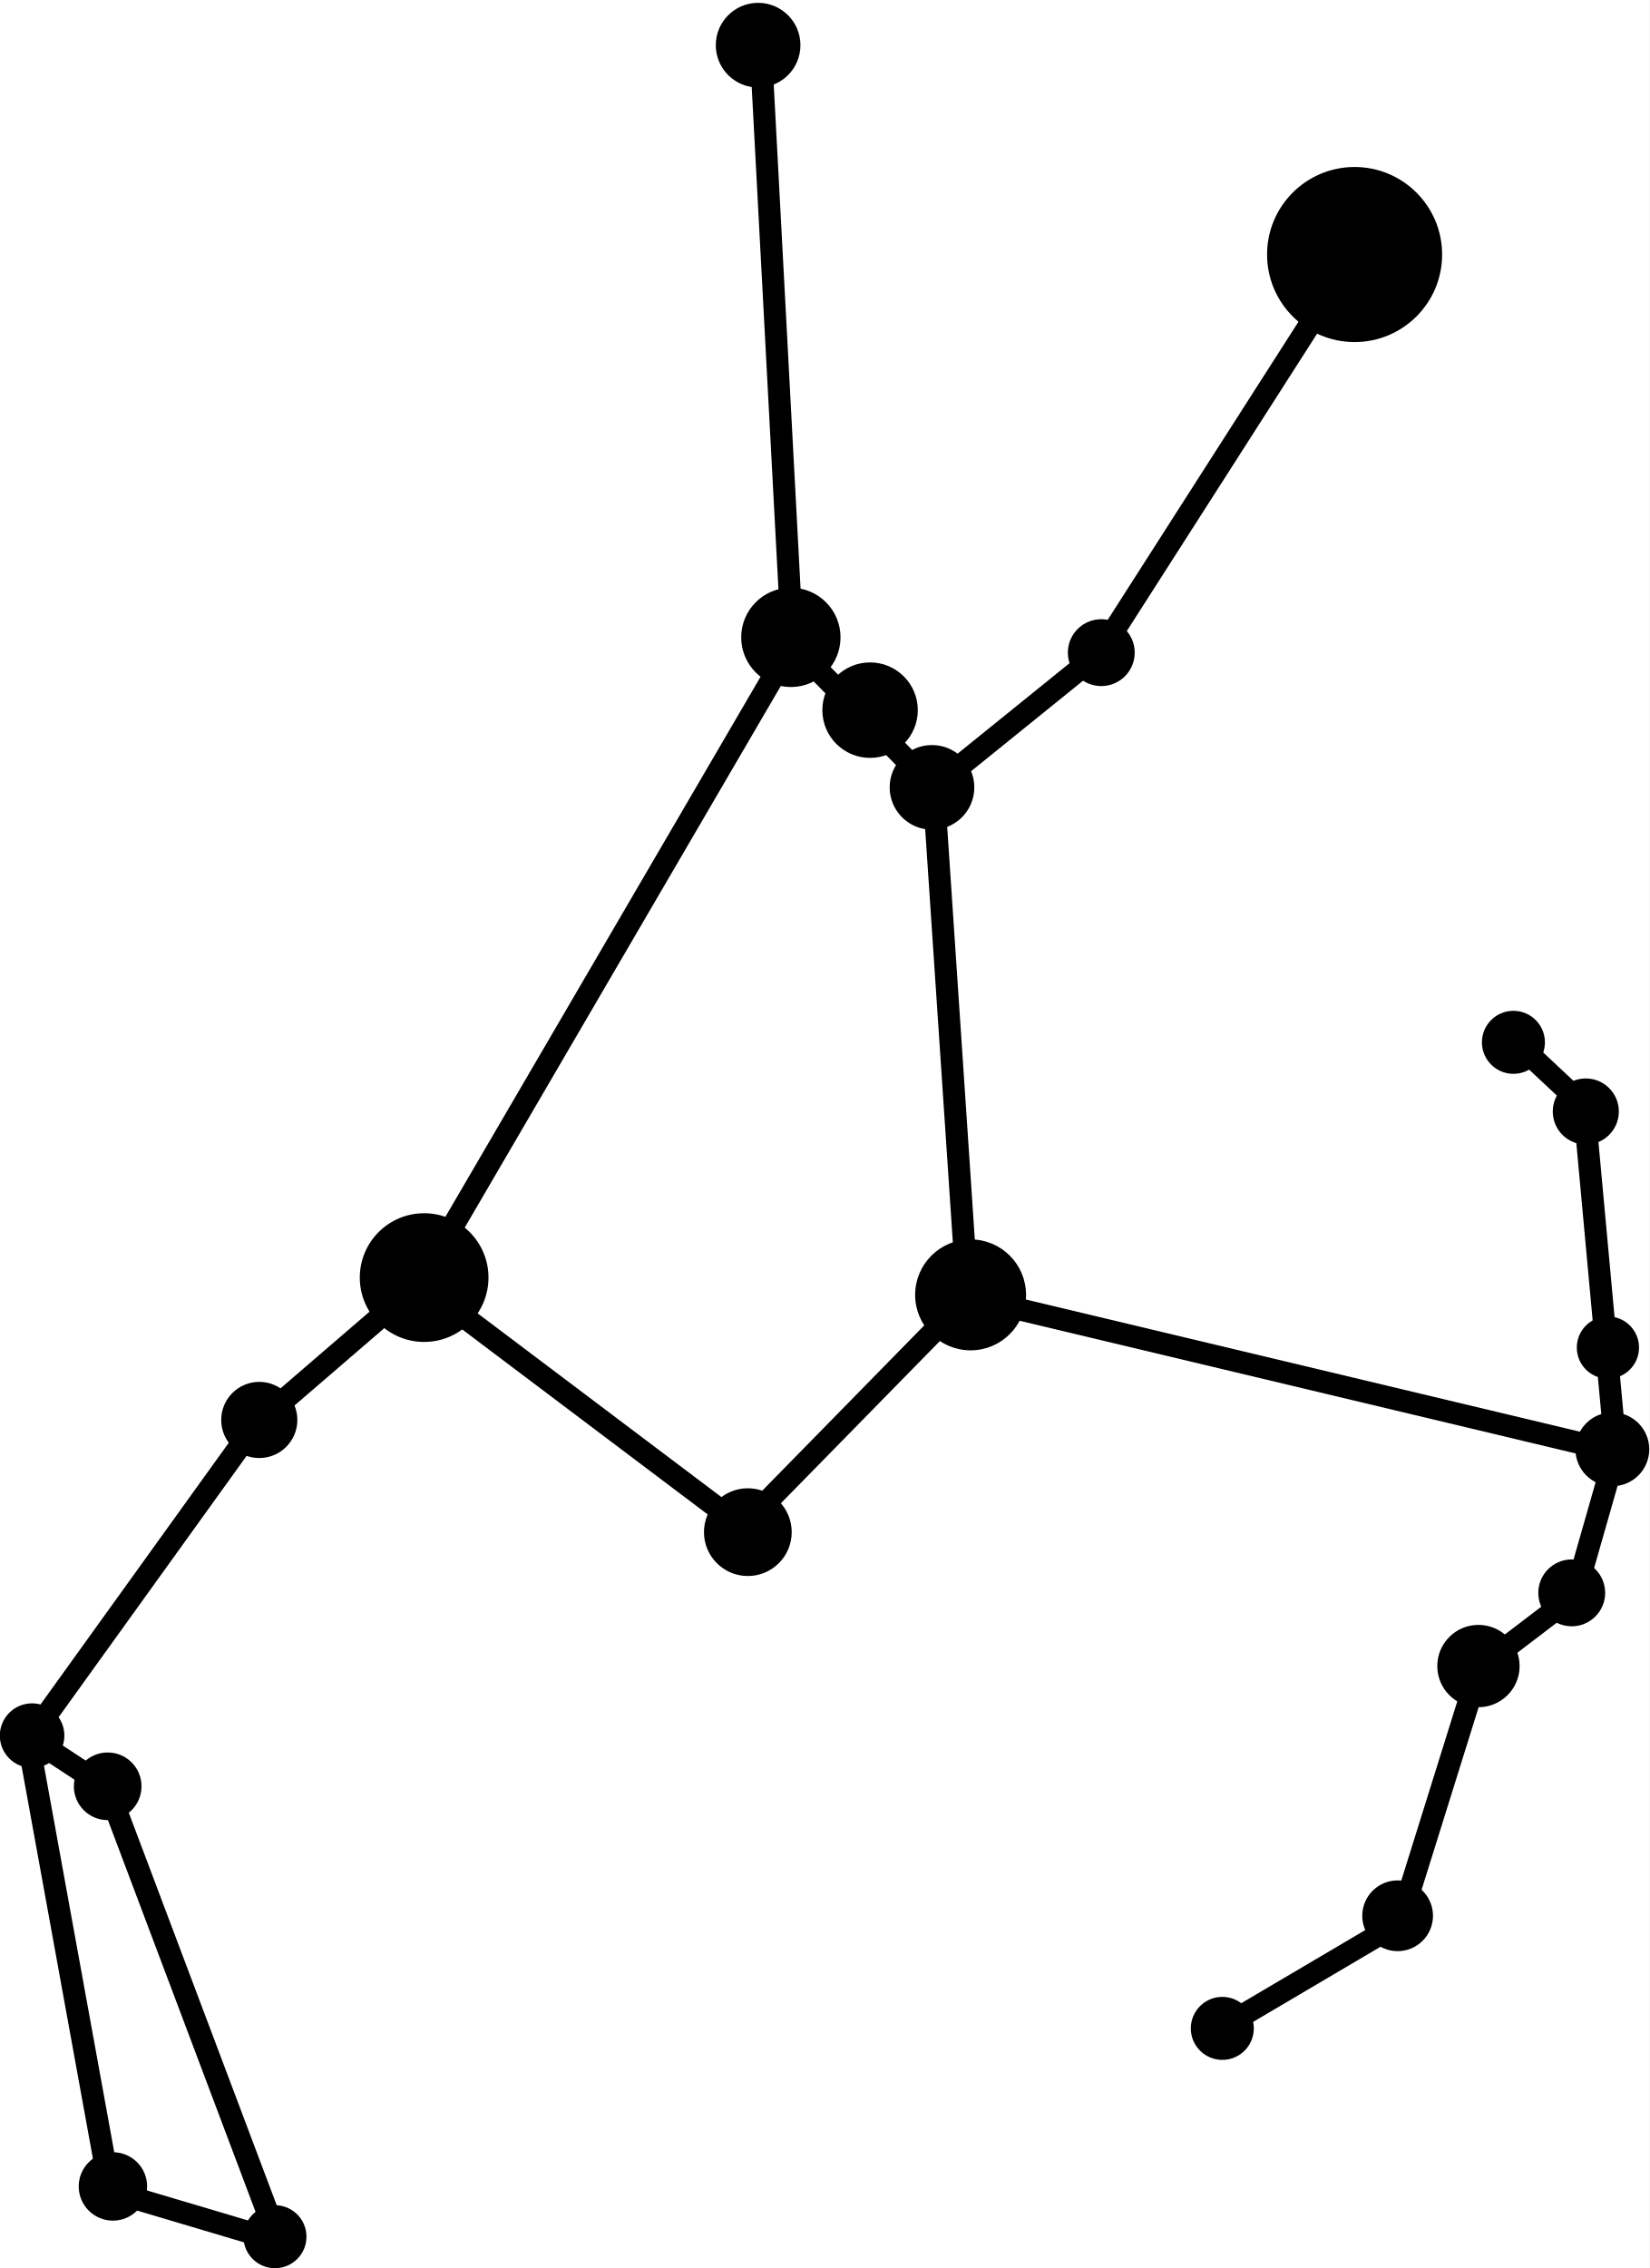
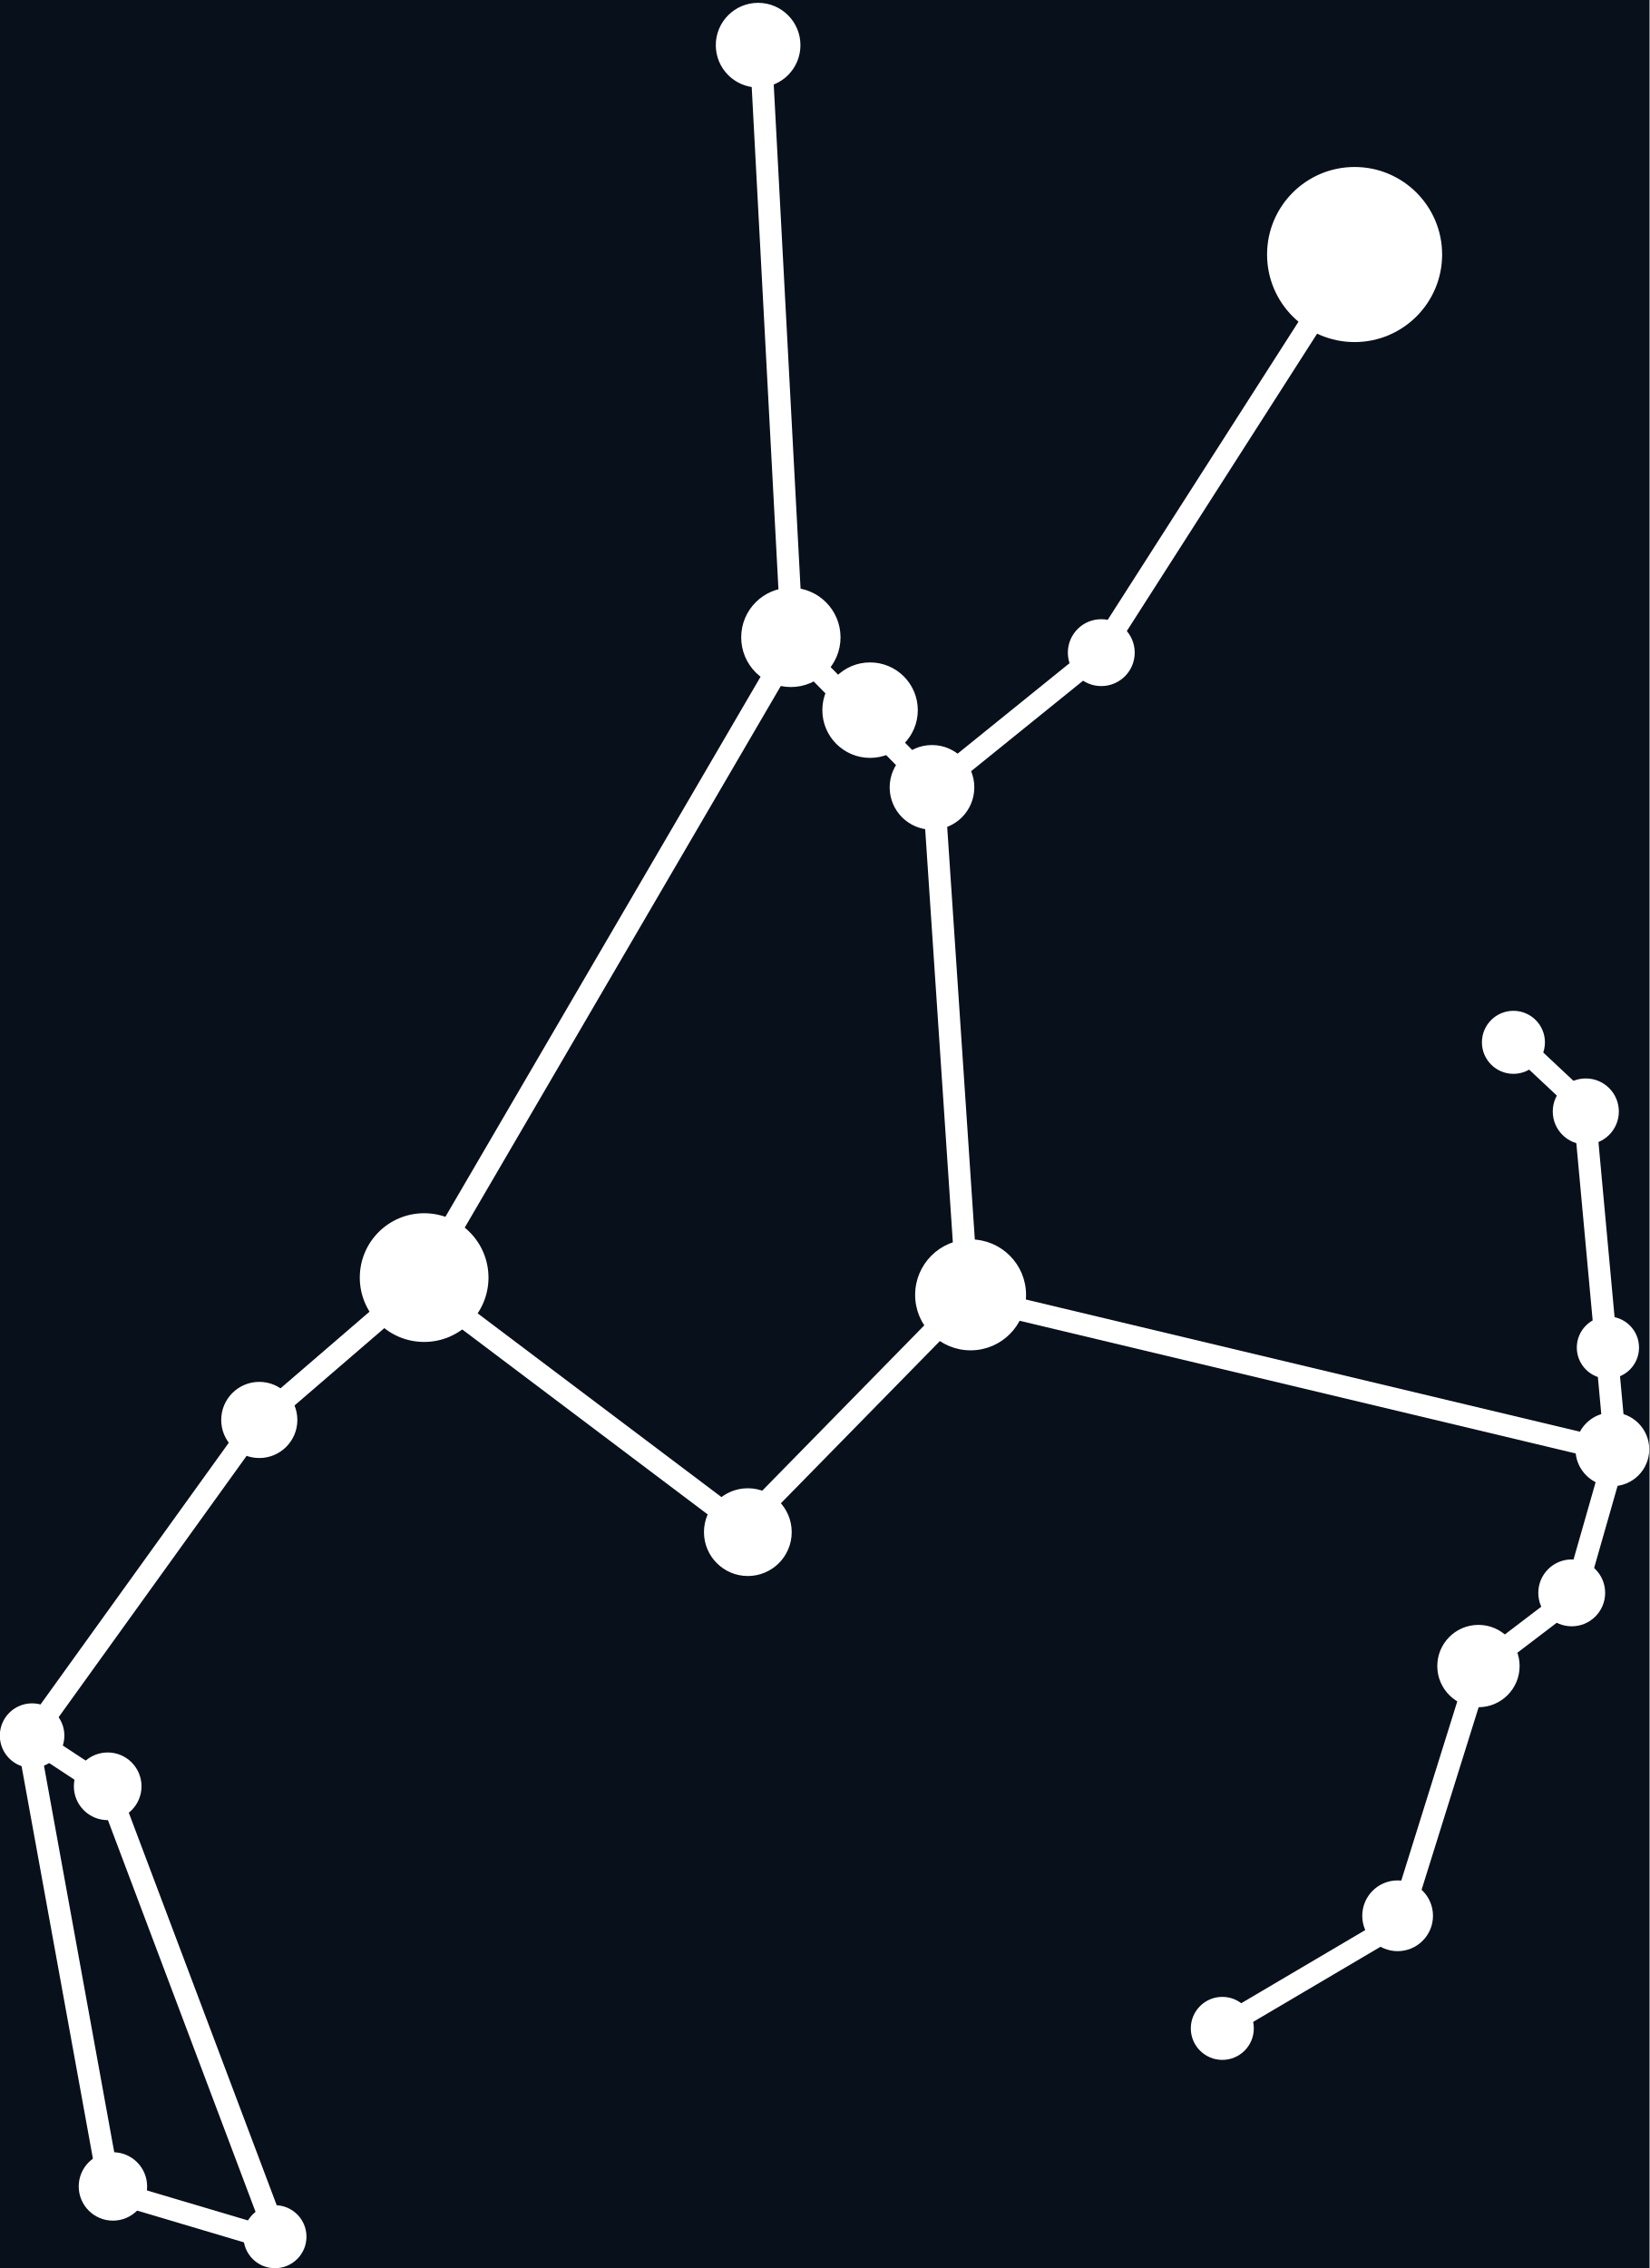
<svg xmlns="http://www.w3.org/2000/svg" viewBox="0 0 579 796" role="img" aria-labelledby="title desc">
-   <rect width="579" height="796" fill="#ffffff" />
-   <g transform="translate(0 796) scale(1 -1)" fill="#000000" stroke="#000000" stroke-linejoin="round">
+   <rect width="579" height="796" fill="#07101b" />
+   <g fill="#ffffff" stroke="#ffffff" stroke-linejoin="round">
    <g fill="none" stroke-width="7.767" stroke-linecap="butt">
-       <polyline points="266.977,779.930 278.156,569.949 147.215,345.594 89.730,296.090 9.887,185.113 38.629,27.023 97.715,9.461 37.832,168.344 9.887,186.707" />
-       <polyline points="147.215,345.594 260.590,260.164 339.633,340.801 327.656,519.648 278.156,569.949" />
-       <polyline points="327.656,519.648 385.941,566.754 475.363,706.477" />
-       <polyline points="339.633,340.801 567.184,286.512 552.809,236.211 519.277,210.660 491.332,121.238 429.055,84.512" />
-       <polyline points="567.184,286.512 556.004,407.871 530.453,431.820" />
+       <polyline points="266.977,16.070 278.156,226.051 147.215,450.406 89.730,499.910 9.887,610.887 38.629,768.977 97.715,786.539 37.832,627.656 9.887,609.293" />
+       <polyline points="147.215,450.406 260.590,535.836 339.633,455.199 327.656,276.352 278.156,226.051" />
+       <polyline points="327.656,276.352 385.941,229.246 475.363,89.523" />
+       <polyline points="339.633,455.199 567.184,509.488 552.809,559.789 519.277,585.340 491.332,674.762 429.055,711.488" />
+       <polyline points="567.184,509.488 556.004,388.129 530.453,364.180" />
    </g>
    <g stroke-width="1">
-       <circle cx="386.563" cy="566.941" r="11.235" />
-       <circle cx="277.602" cy="572.305" r="16.932" />
-       <circle cx="305.406" cy="546.758" r="16.252" />
-       <circle cx="340.691" cy="341.539" r="18.966" />
-       <circle cx="262.500" cy="258.266" r="14.898" />
-       <circle cx="91.012" cy="297.641" r="12.864" />
-       <circle cx="266.109" cy="780.148" r="14.357" />
-       <circle cx="475.480" cy="706.668" r="30.223" />
-       <circle cx="327.141" cy="519.656" r="14.356" />
-       <circle cx="148.879" cy="347.605" r="22.086" />
-       <circle cx="11.266" cy="186.848" r="10.829" />
-       <circle cx="37.801" cy="169.063" r="11.372" />
-       <circle cx="39.637" cy="28.629" r="11.506" />
-       <circle cx="96.516" cy="10.984" r="10.558" />
-       <circle cx="429.047" cy="84.098" r="10.558" />
-       <circle cx="490.582" cy="123.617" r="11.914" />
-       <circle cx="518.953" cy="211.266" r="13.948" />
-       <circle cx="551.695" cy="236.953" r="11.235" />
-       <circle cx="565.953" cy="287.340" r="12.453" />
-       <circle cx="564.398" cy="323.047" r="10.421" />
-       <circle cx="556.637" cy="405.898" r="11.098" />
-       <circle cx="531.230" cy="430.176" r="10.558" />
+       <circle cx="386.563" cy="229.059" r="11.235" />
+       <circle cx="277.602" cy="223.695" r="16.932" />
+       <circle cx="305.406" cy="249.242" r="16.252" />
+       <circle cx="340.691" cy="454.461" r="18.966" />
+       <circle cx="262.500" cy="537.734" r="14.898" />
+       <circle cx="91.012" cy="498.359" r="12.864" />
+       <circle cx="266.109" cy="15.852" r="14.357" />
+       <circle cx="475.480" cy="89.332" r="30.223" />
+       <circle cx="327.141" cy="276.344" r="14.356" />
+       <circle cx="148.879" cy="448.395" r="22.086" />
+       <circle cx="11.266" cy="609.152" r="10.829" />
+       <circle cx="37.801" cy="626.937" r="11.372" />
+       <circle cx="39.637" cy="767.371" r="11.506" />
+       <circle cx="96.516" cy="785.016" r="10.558" />
+       <circle cx="429.047" cy="711.902" r="10.558" />
+       <circle cx="490.582" cy="672.383" r="11.914" />
+       <circle cx="518.953" cy="584.734" r="13.948" />
+       <circle cx="551.695" cy="559.047" r="11.235" />
+       <circle cx="565.953" cy="508.660" r="12.453" />
+       <circle cx="564.398" cy="472.953" r="10.421" />
+       <circle cx="556.637" cy="390.102" r="11.098" />
+       <circle cx="531.230" cy="365.824" r="10.558" />
    </g>
  </g>
</svg>
